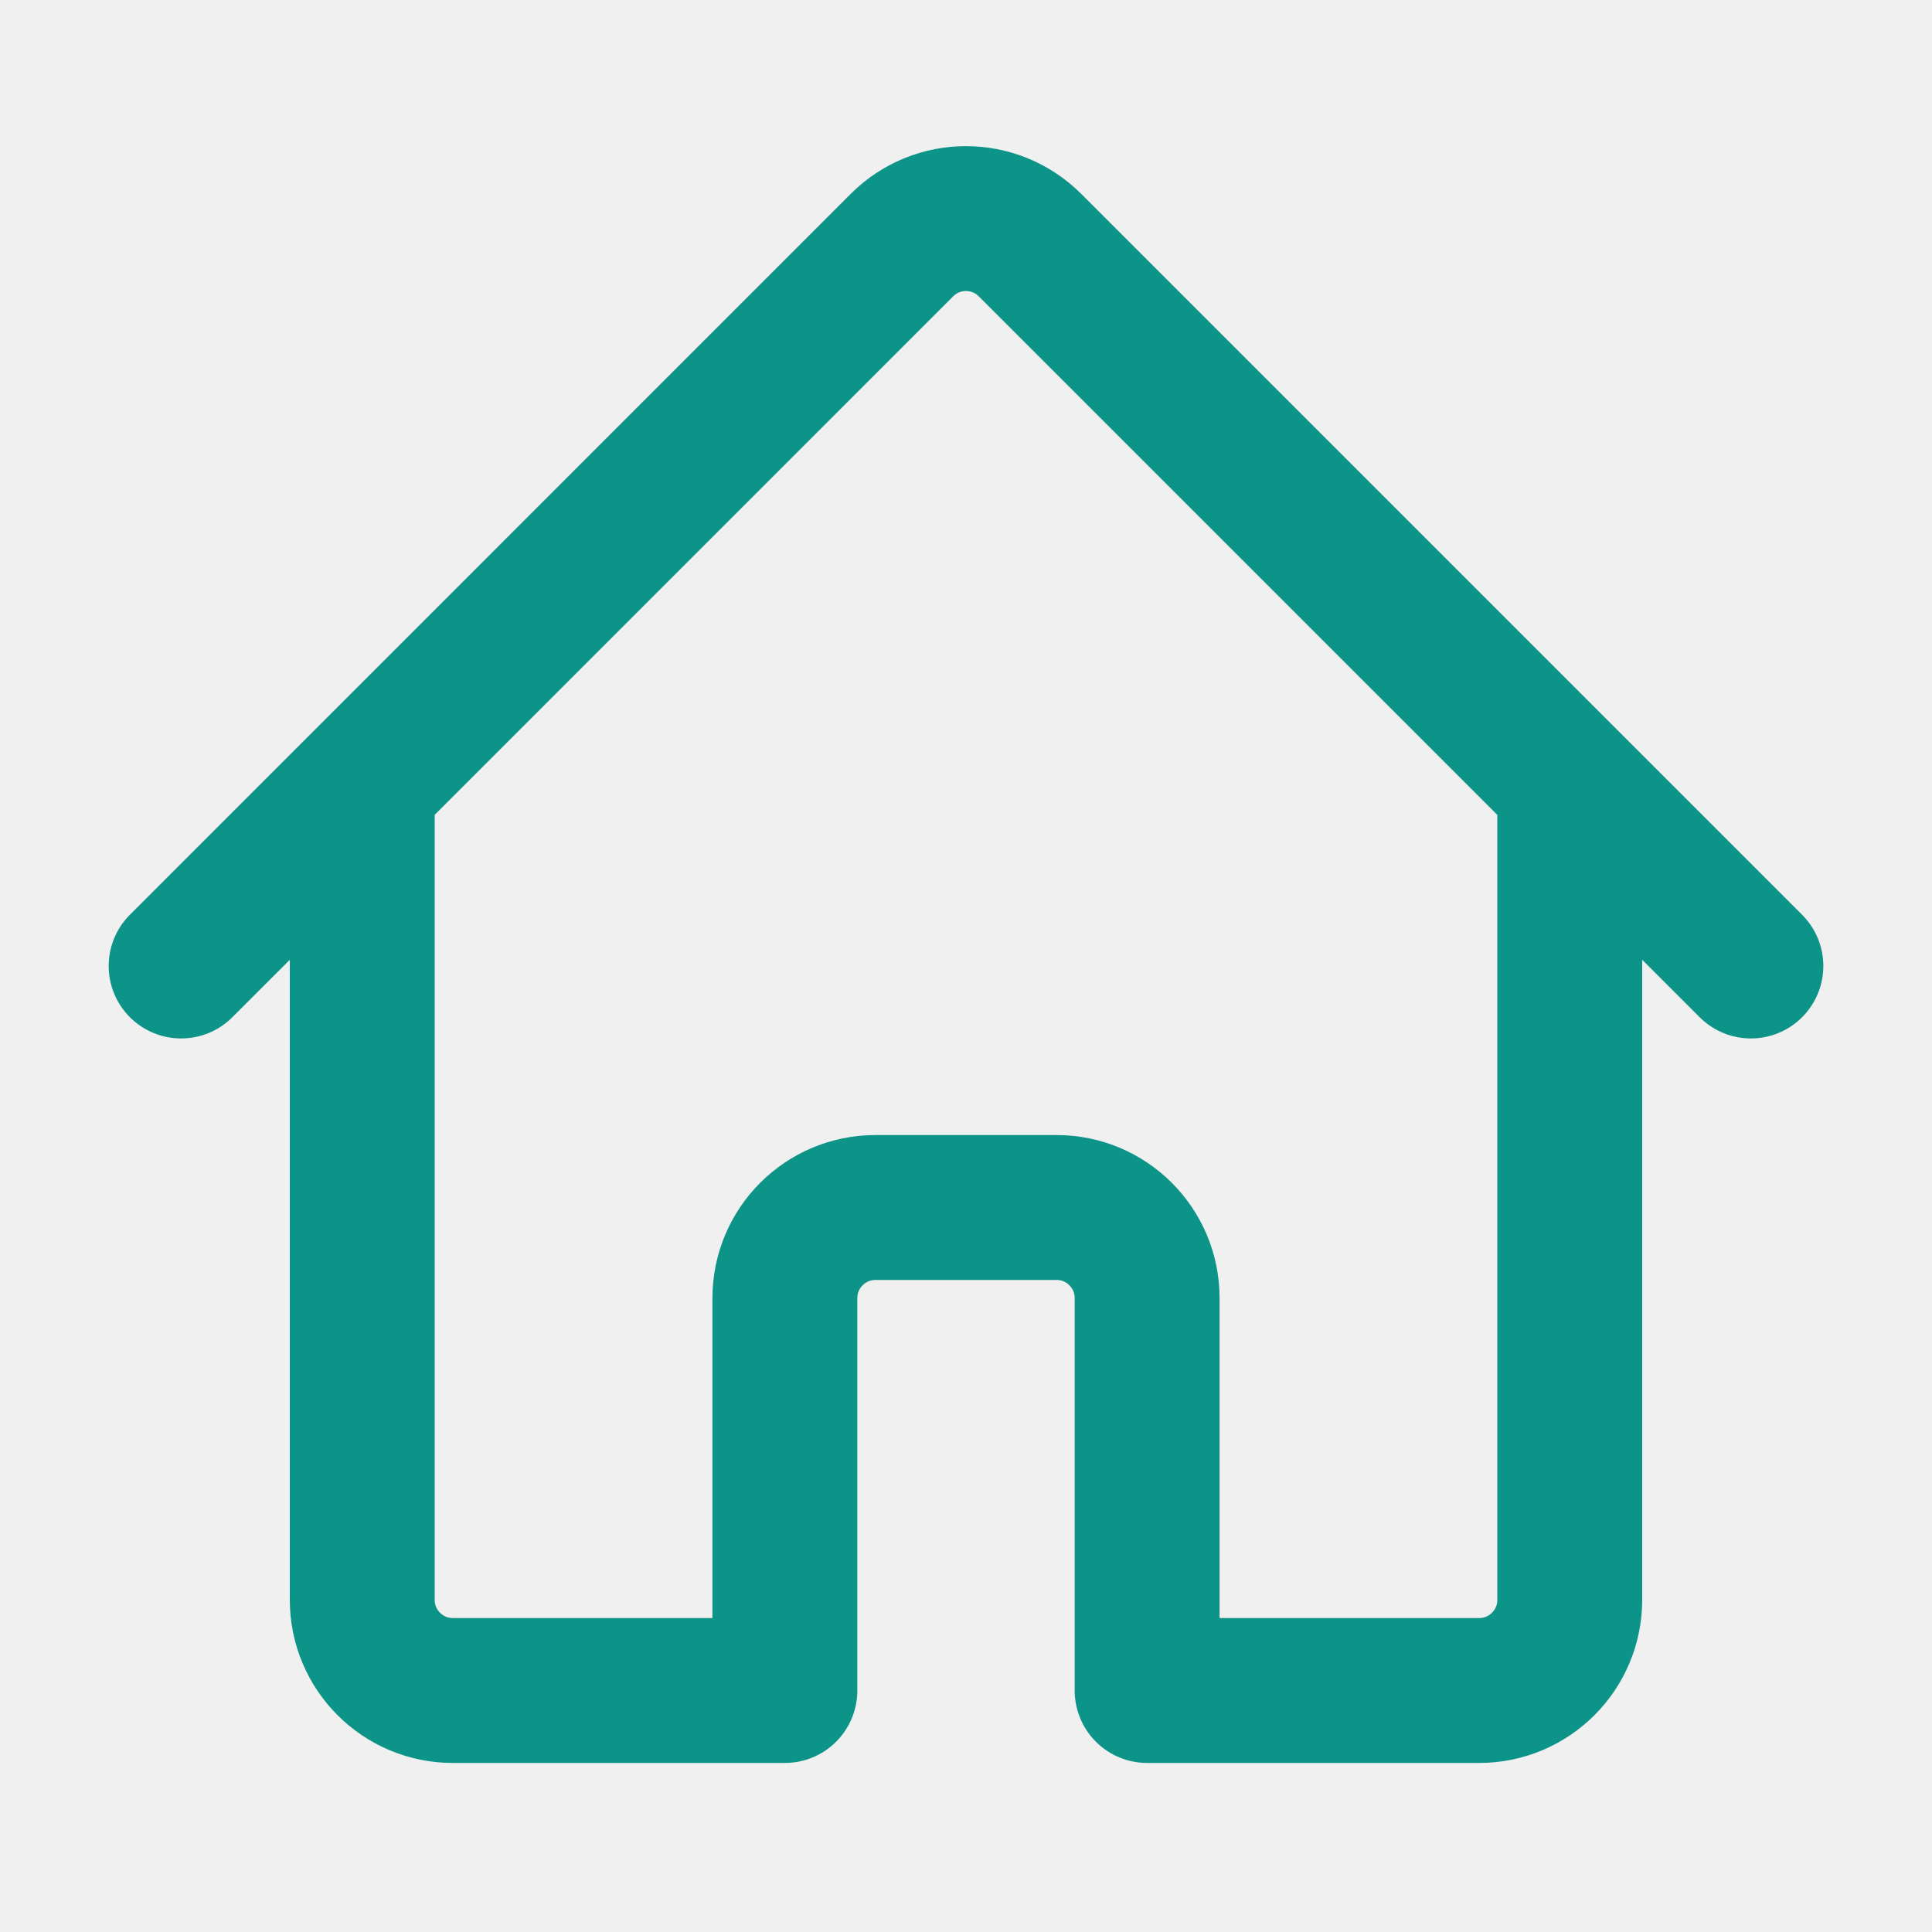
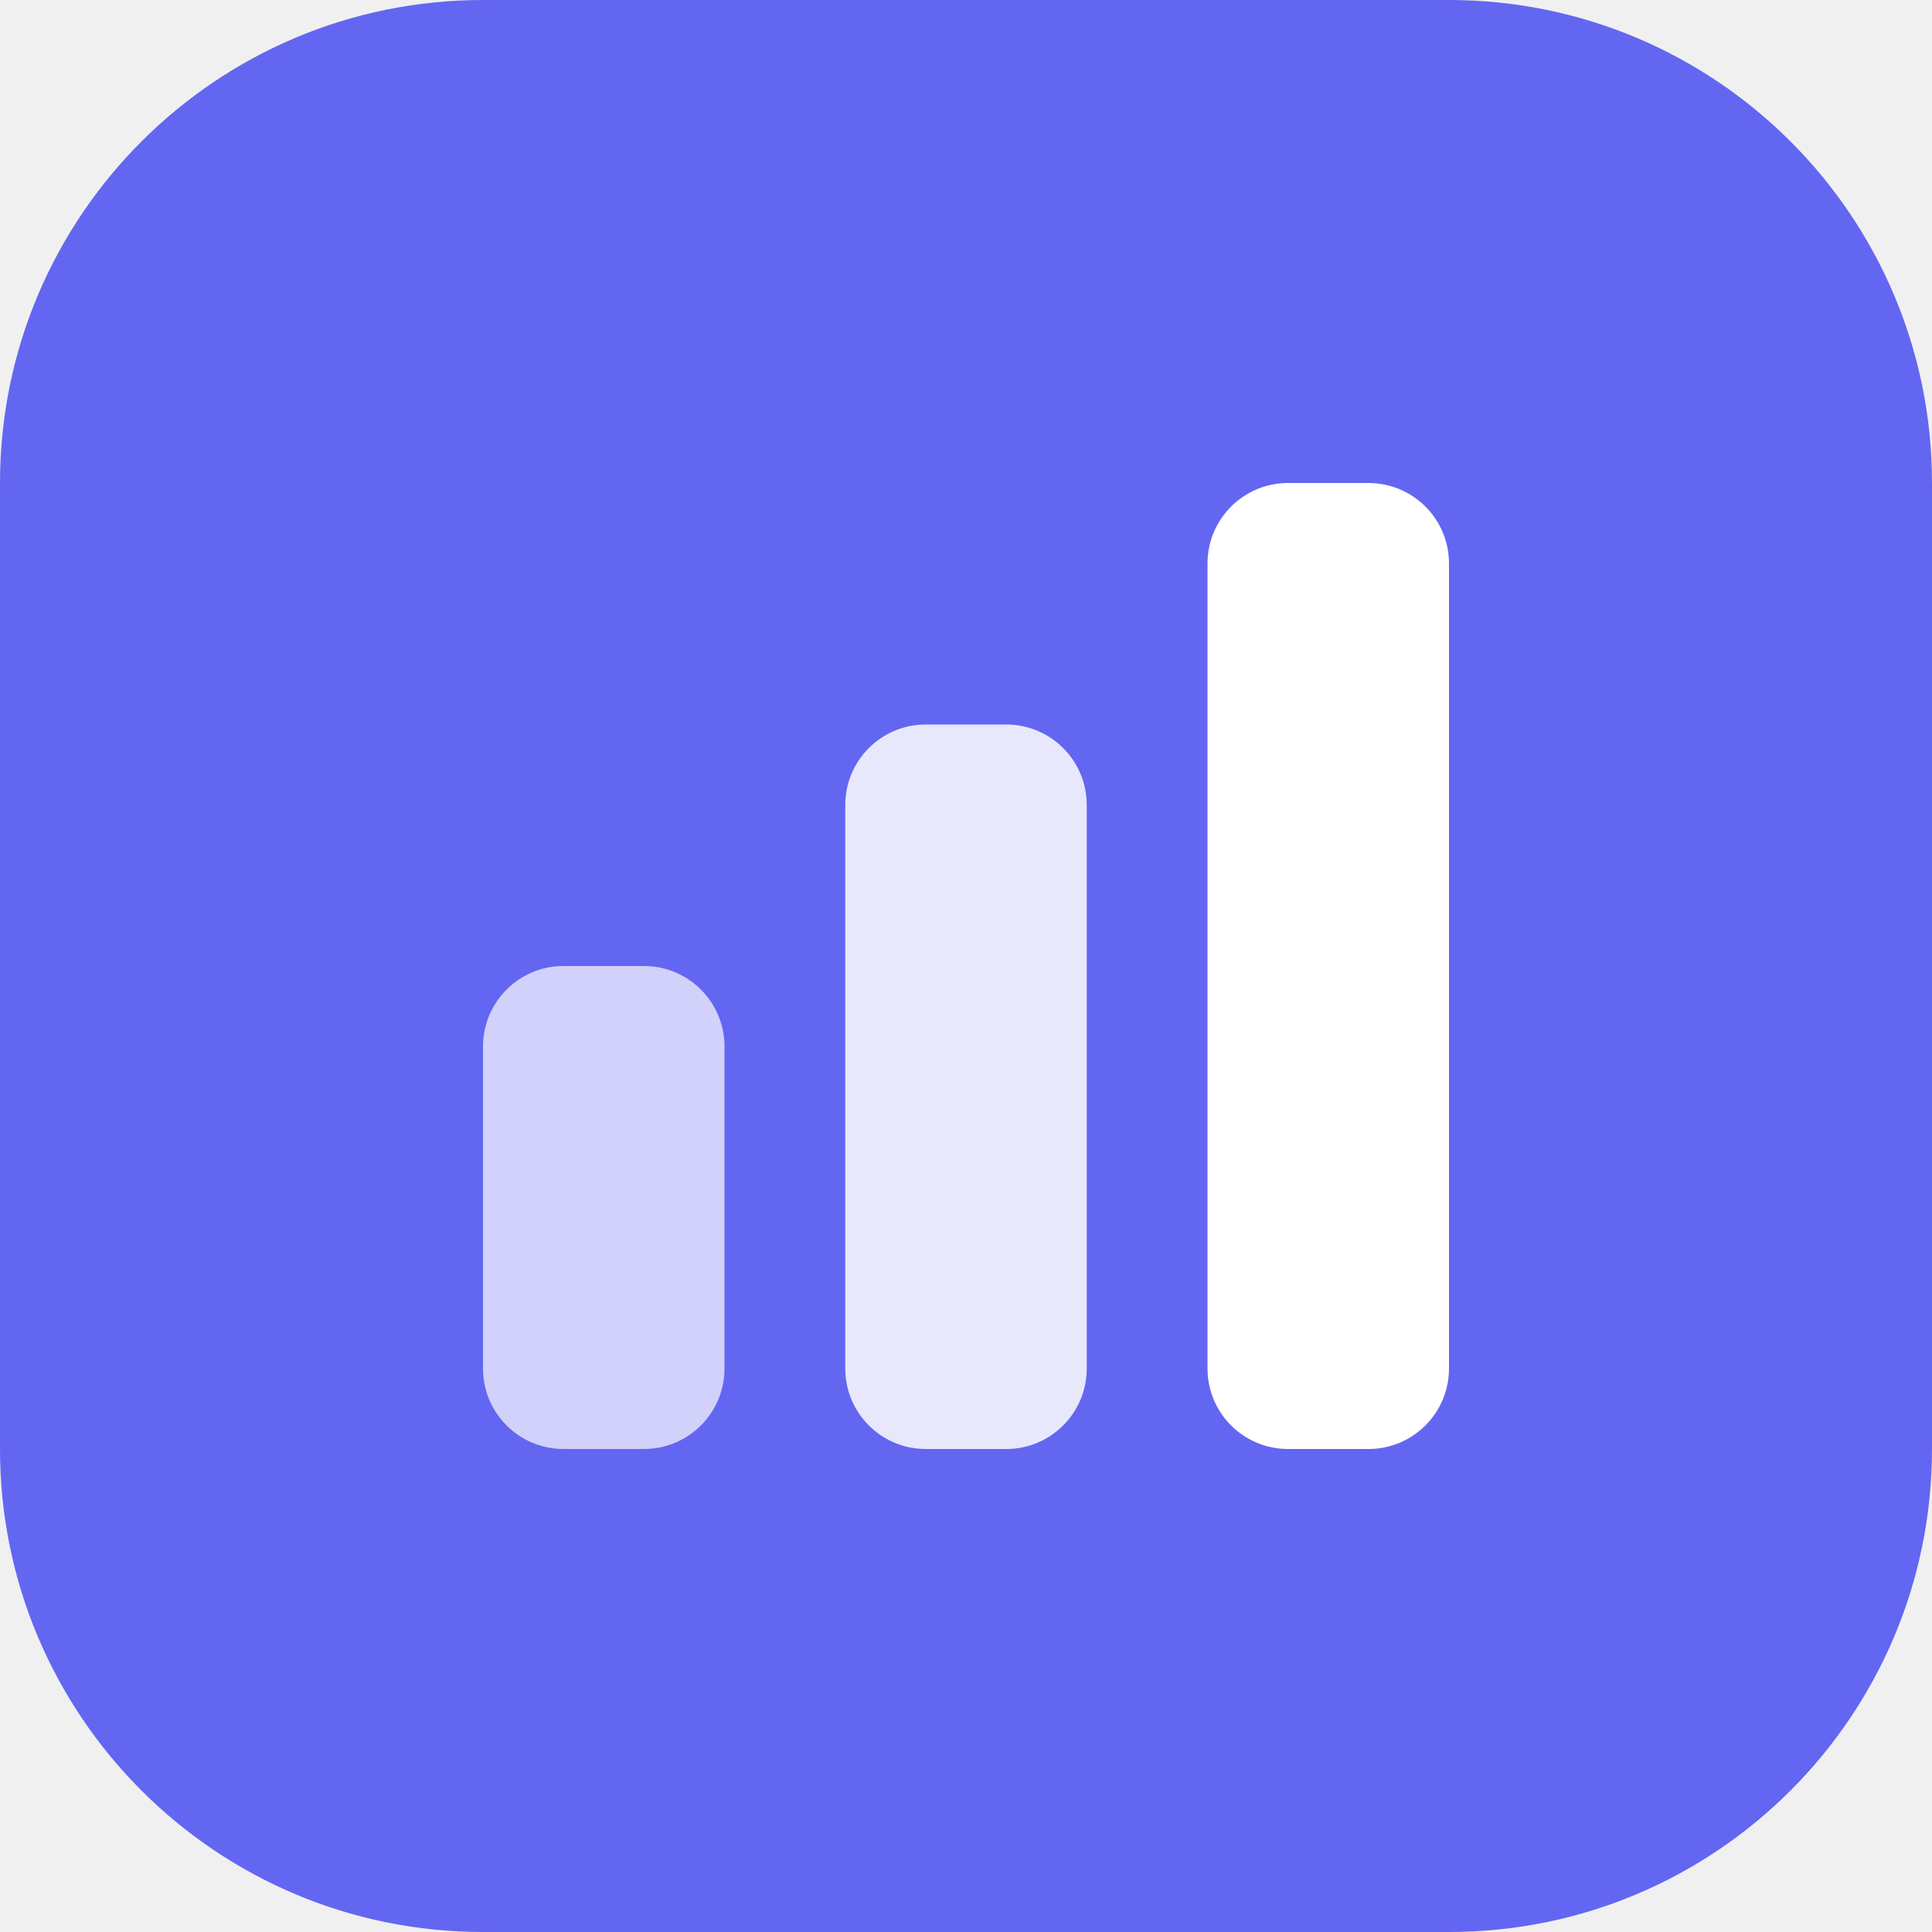
- <svg xmlns="http://www.w3.org/2000/svg" viewBox="0 0 24 24" fill="none" stroke="#0d9488" stroke-width="1.8" stroke-linecap="round" stroke-linejoin="round">
-   <path d="M2.25 12l8.954-8.955a1.125 1.125 0 011.591 0L21.75 12M4.5 9.75v10.125c0 .621.504 1.125 1.125 1.125H9.75v-4.875c0-.621.504-1.125 1.125-1.125h2.25c.621 0 1.125.504 1.125 1.125V21h4.125c.621 0 1.125-.504 1.125-1.125V9.75" />
+ <svg xmlns="http://www.w3.org/2000/svg" viewBox="0 0 24 24">
+   <rect width="24" height="24" rx="6" fill="#6366f1" />
+   <rect x="6" y="12" width="3" height="6" rx="1" fill="white" opacity="0.7" />
+   <rect x="10.5" y="9" width="3" height="9" rx="1" fill="white" opacity="0.85" />
+   <rect x="15" y="6" width="3" height="12" rx="1" fill="white" />
</svg>
